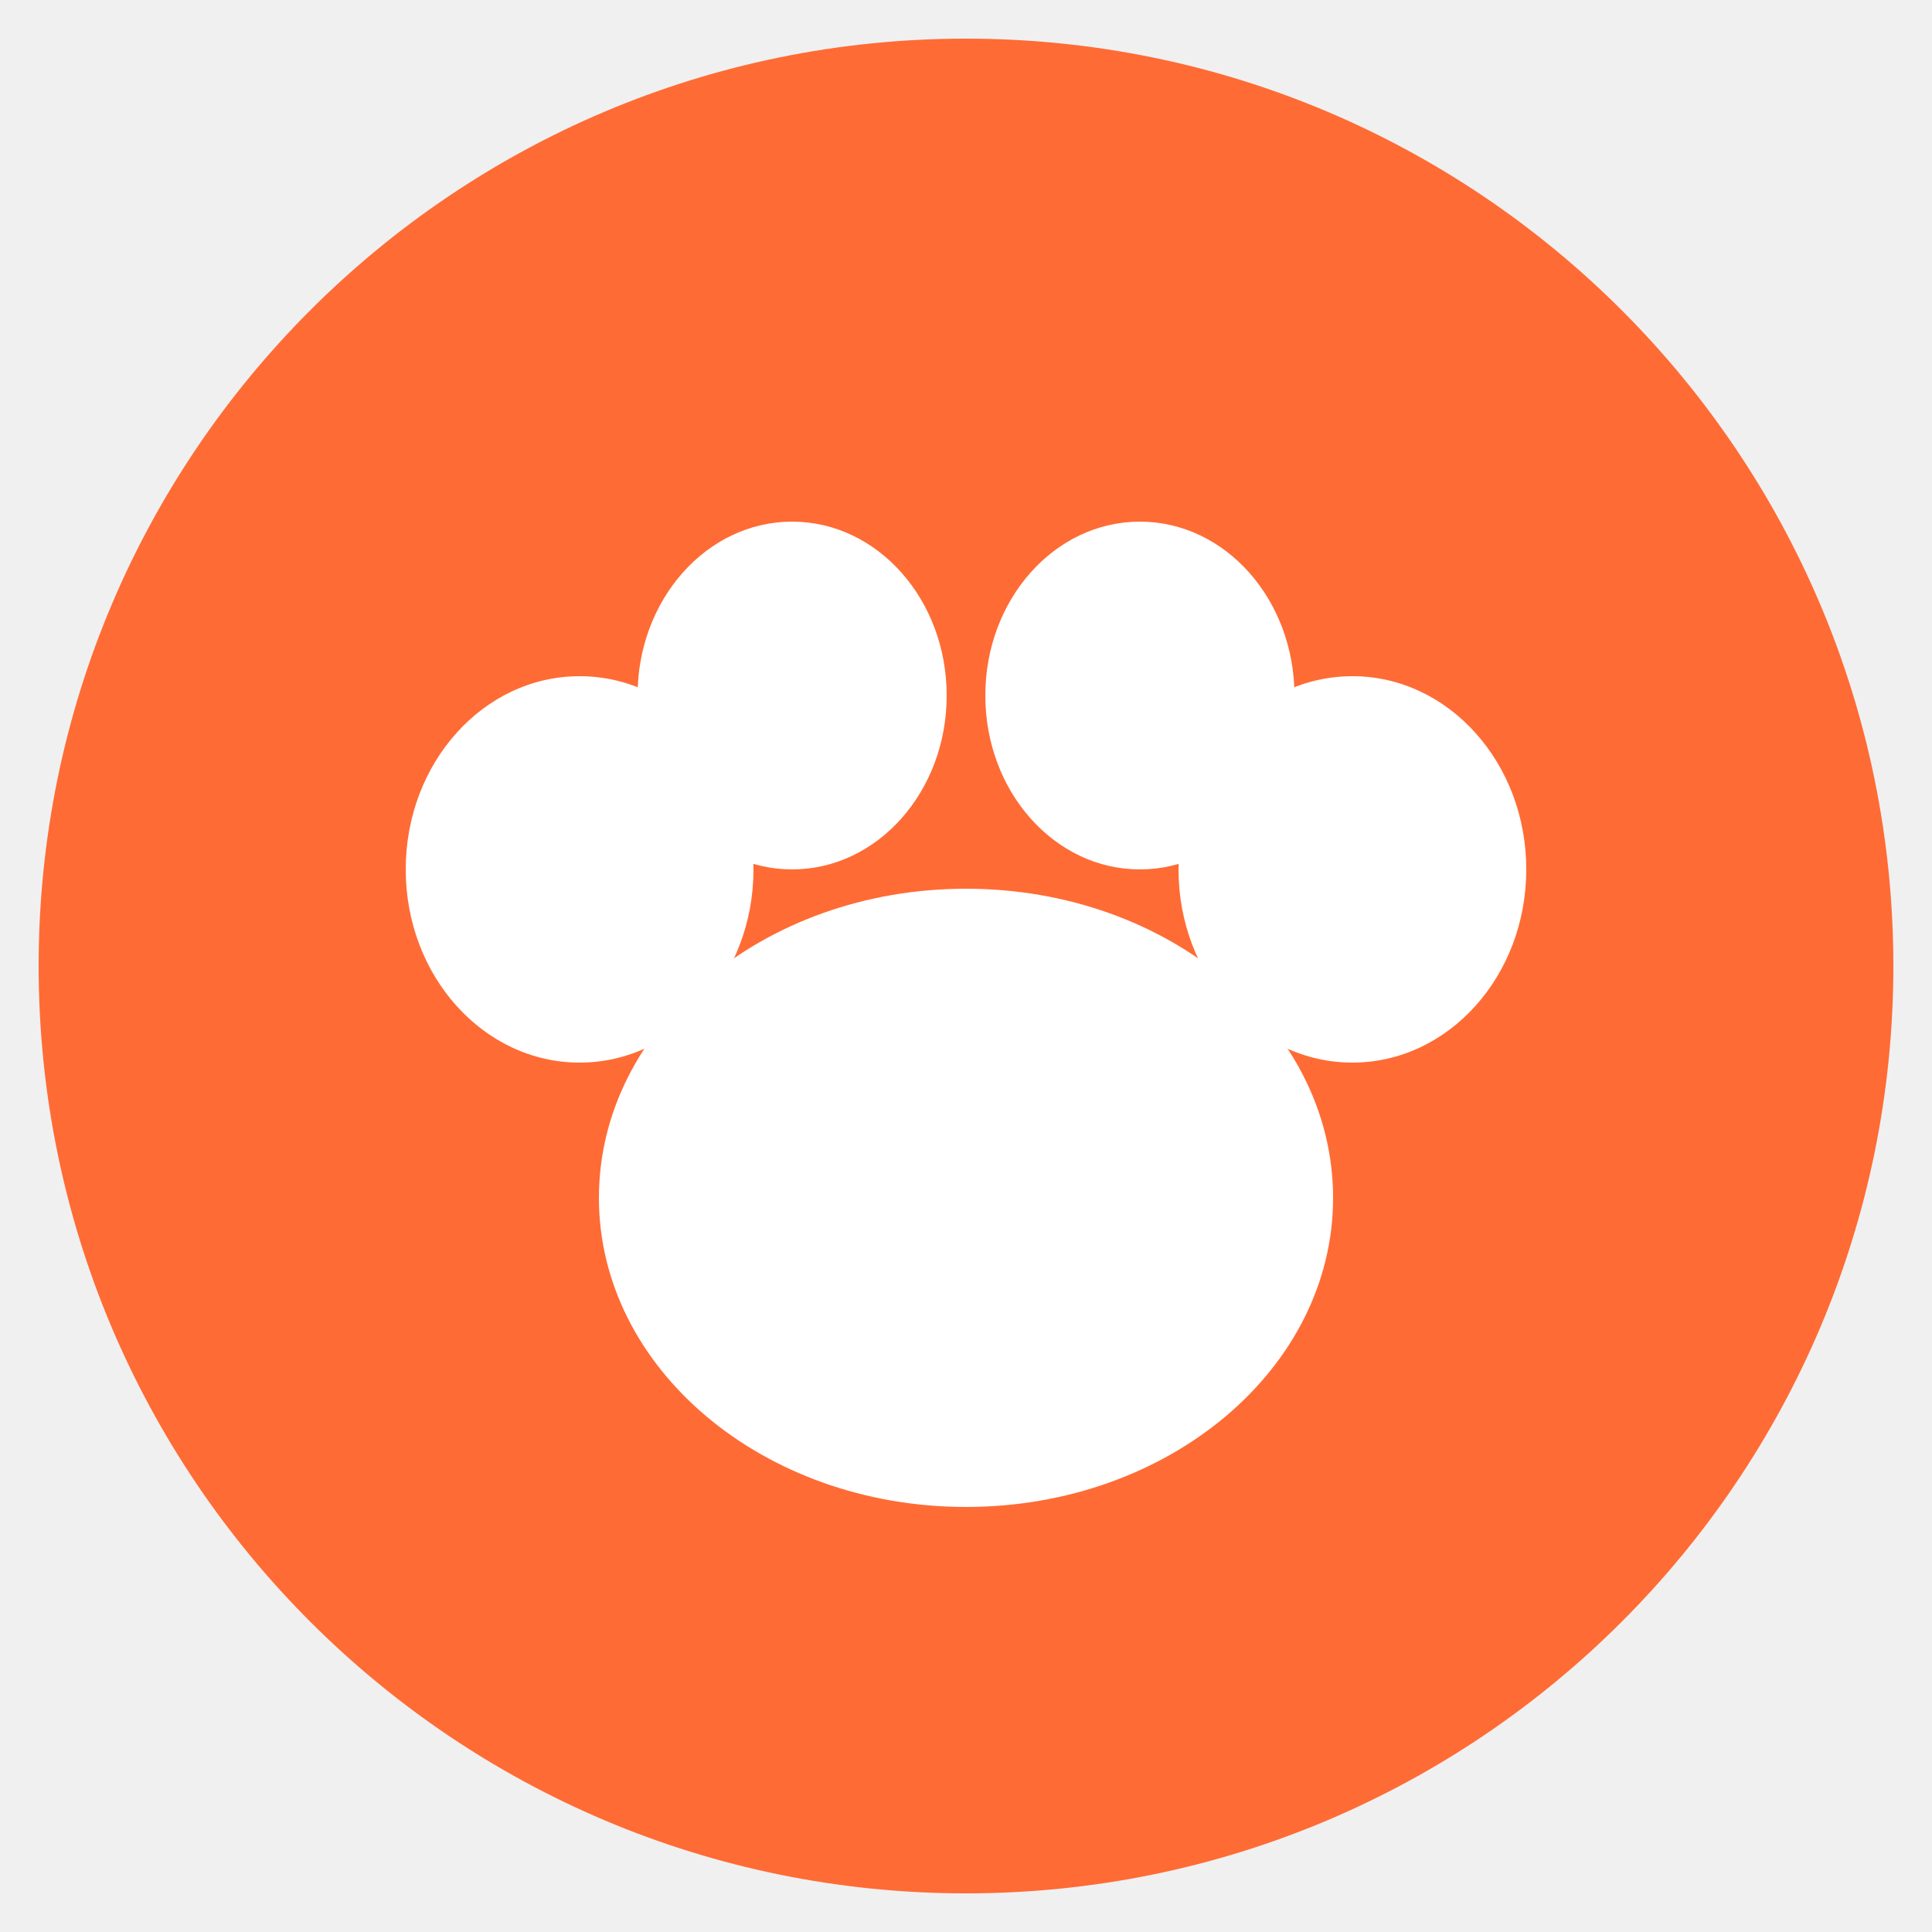
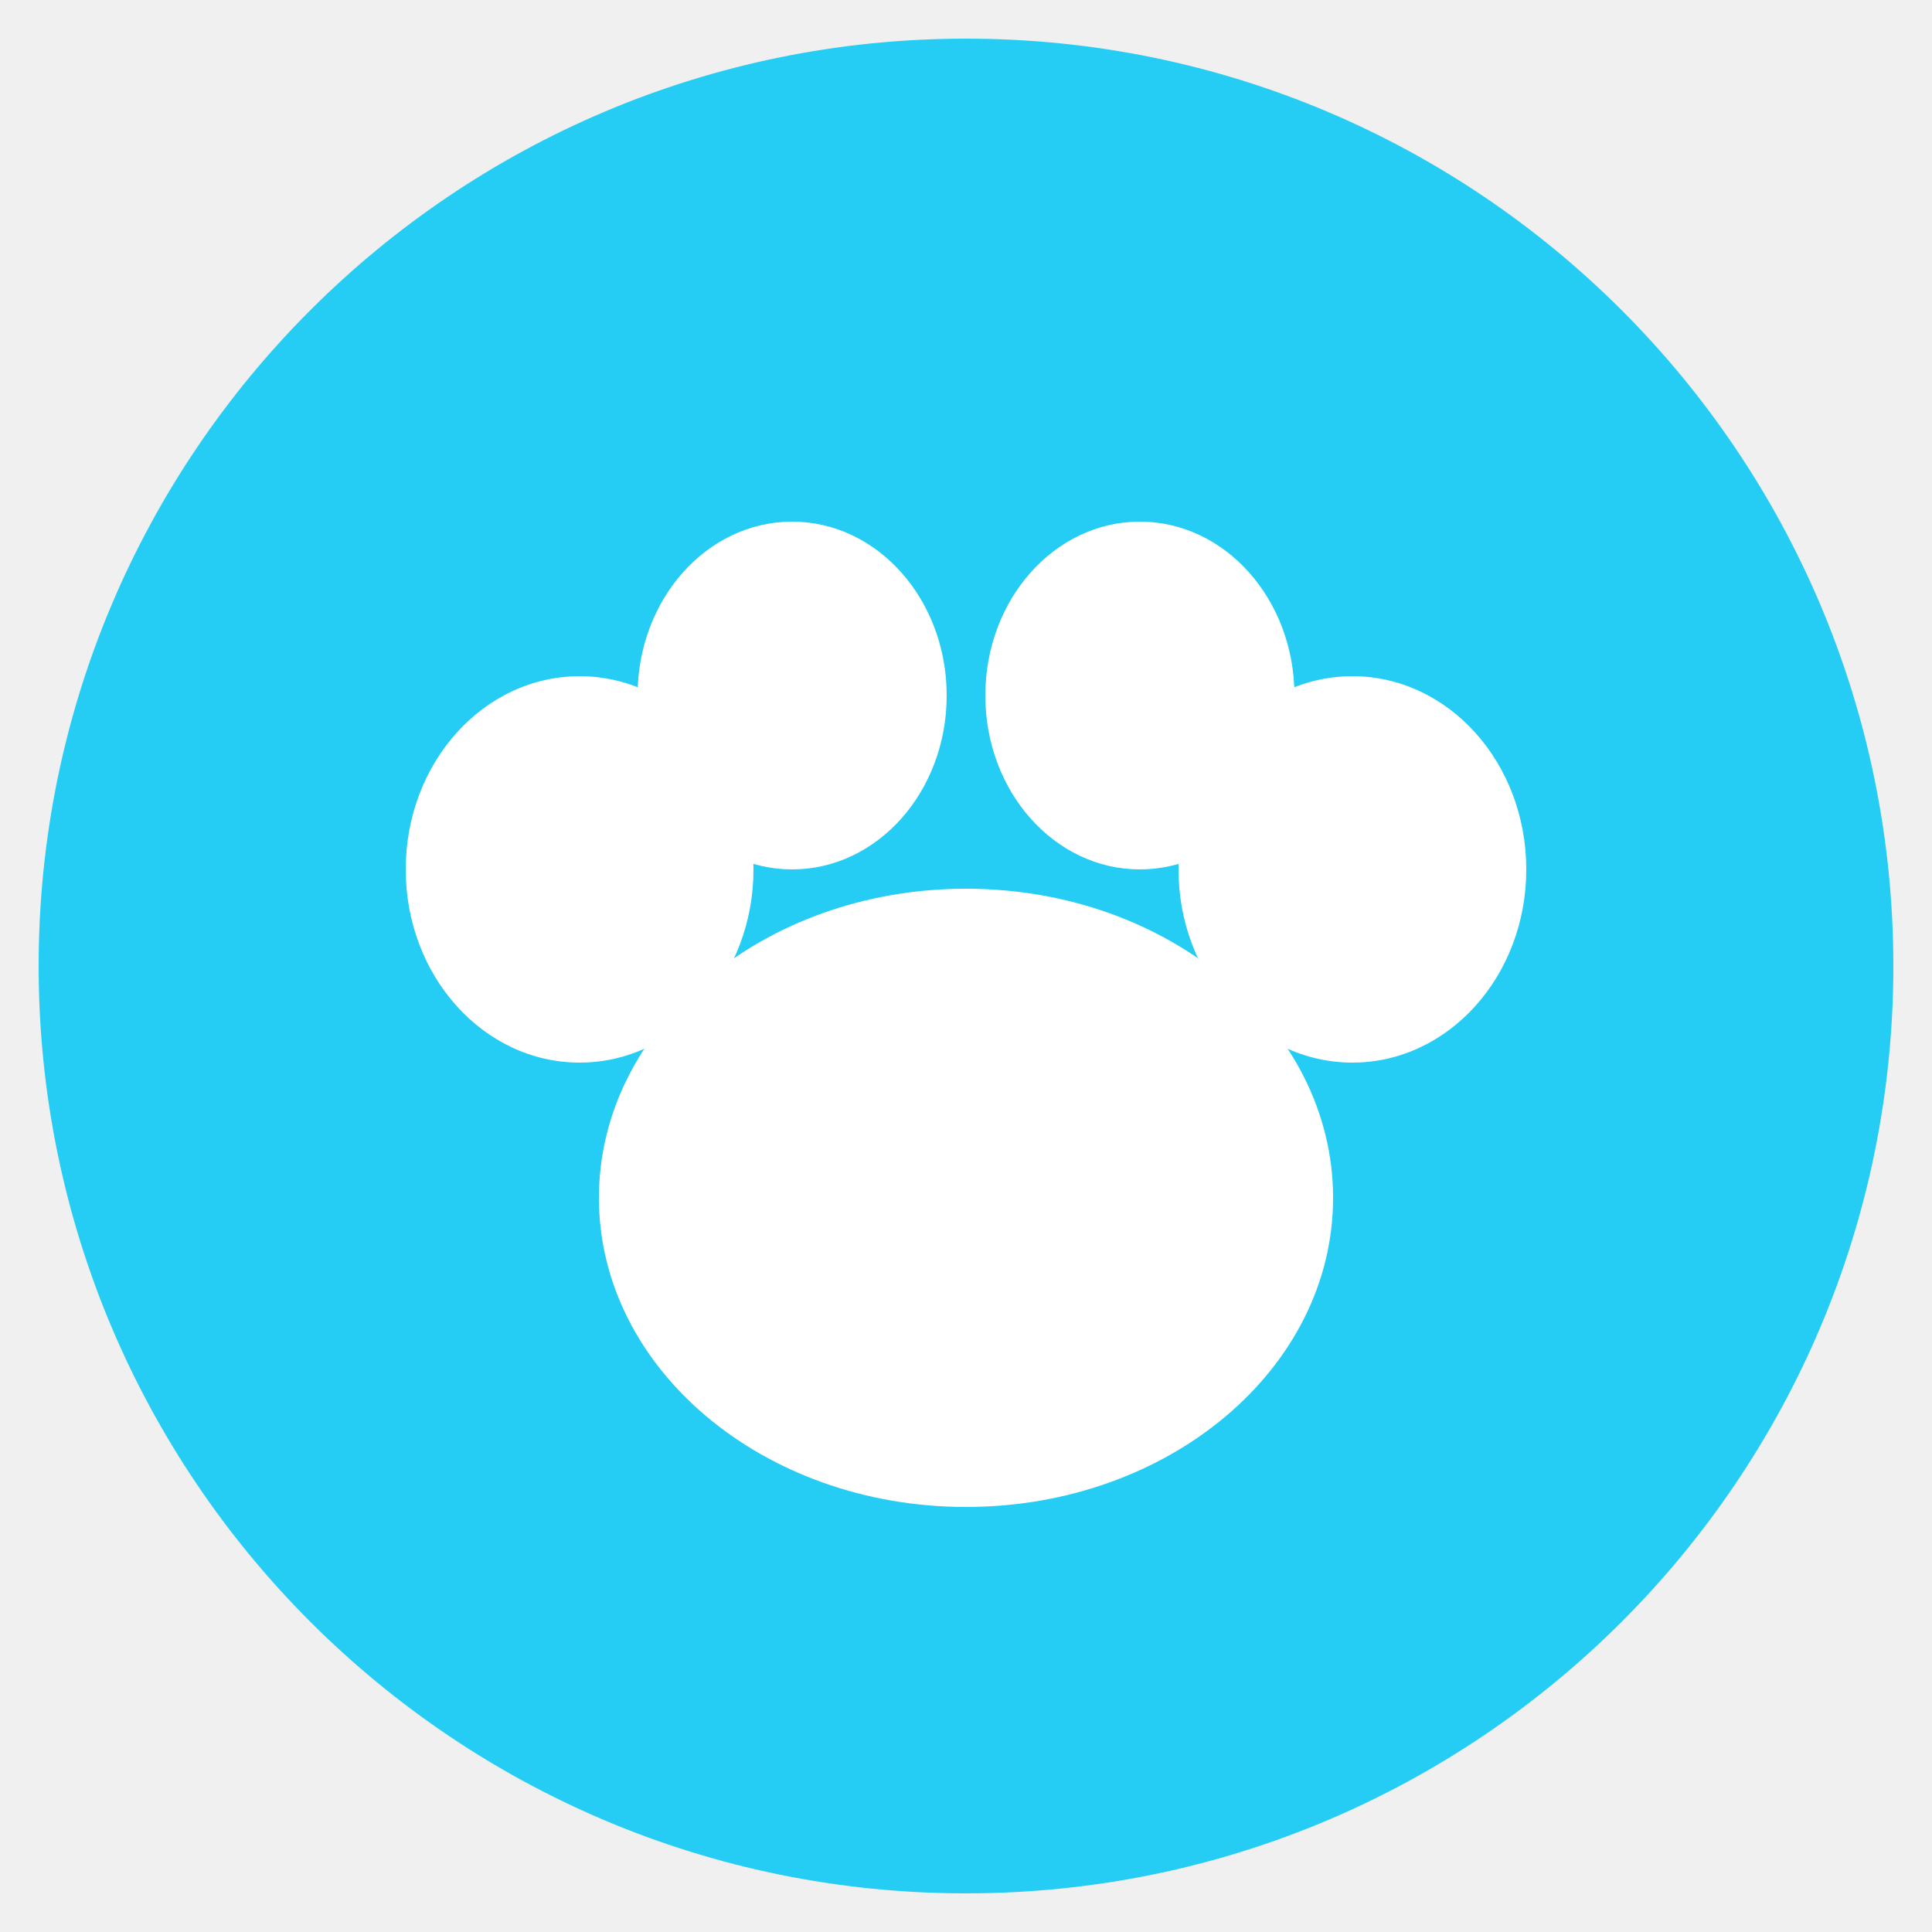
<svg xmlns="http://www.w3.org/2000/svg" viewBox="0 0 100 100">
-   <circle cx="50" cy="50" r="48" fill="#FF6B35" />
+   <circle cx="50" cy="50" r="48" fill="#25CDF4" />
  <ellipse cx="50" cy="62" rx="19" ry="16" fill="white" />
  <ellipse cx="30" cy="45" rx="9" ry="10" fill="white" />
  <ellipse cx="70" cy="45" rx="9" ry="10" fill="white" />
  <ellipse cx="41" cy="36" rx="8" ry="9" fill="white" />
  <ellipse cx="59" cy="36" rx="8" ry="9" fill="white" />
</svg>
